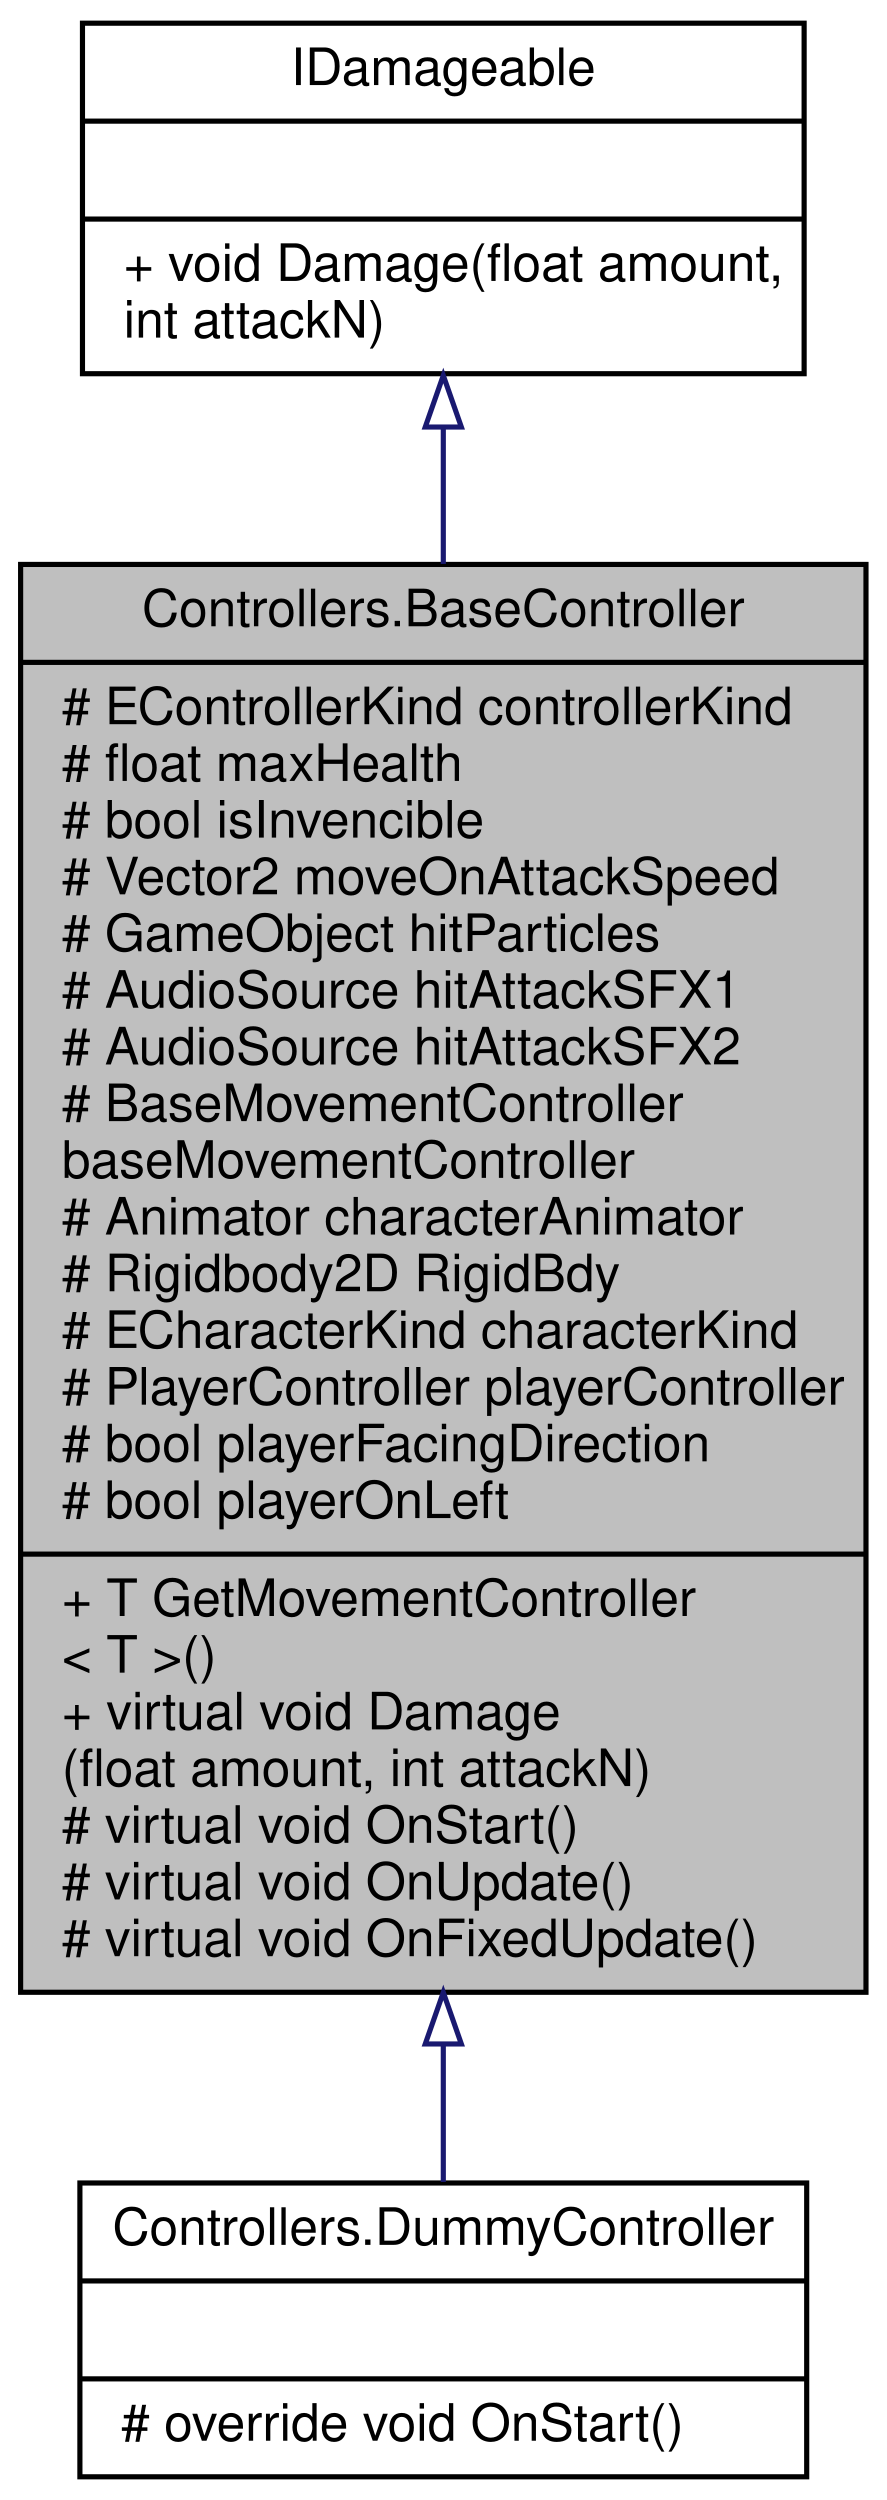
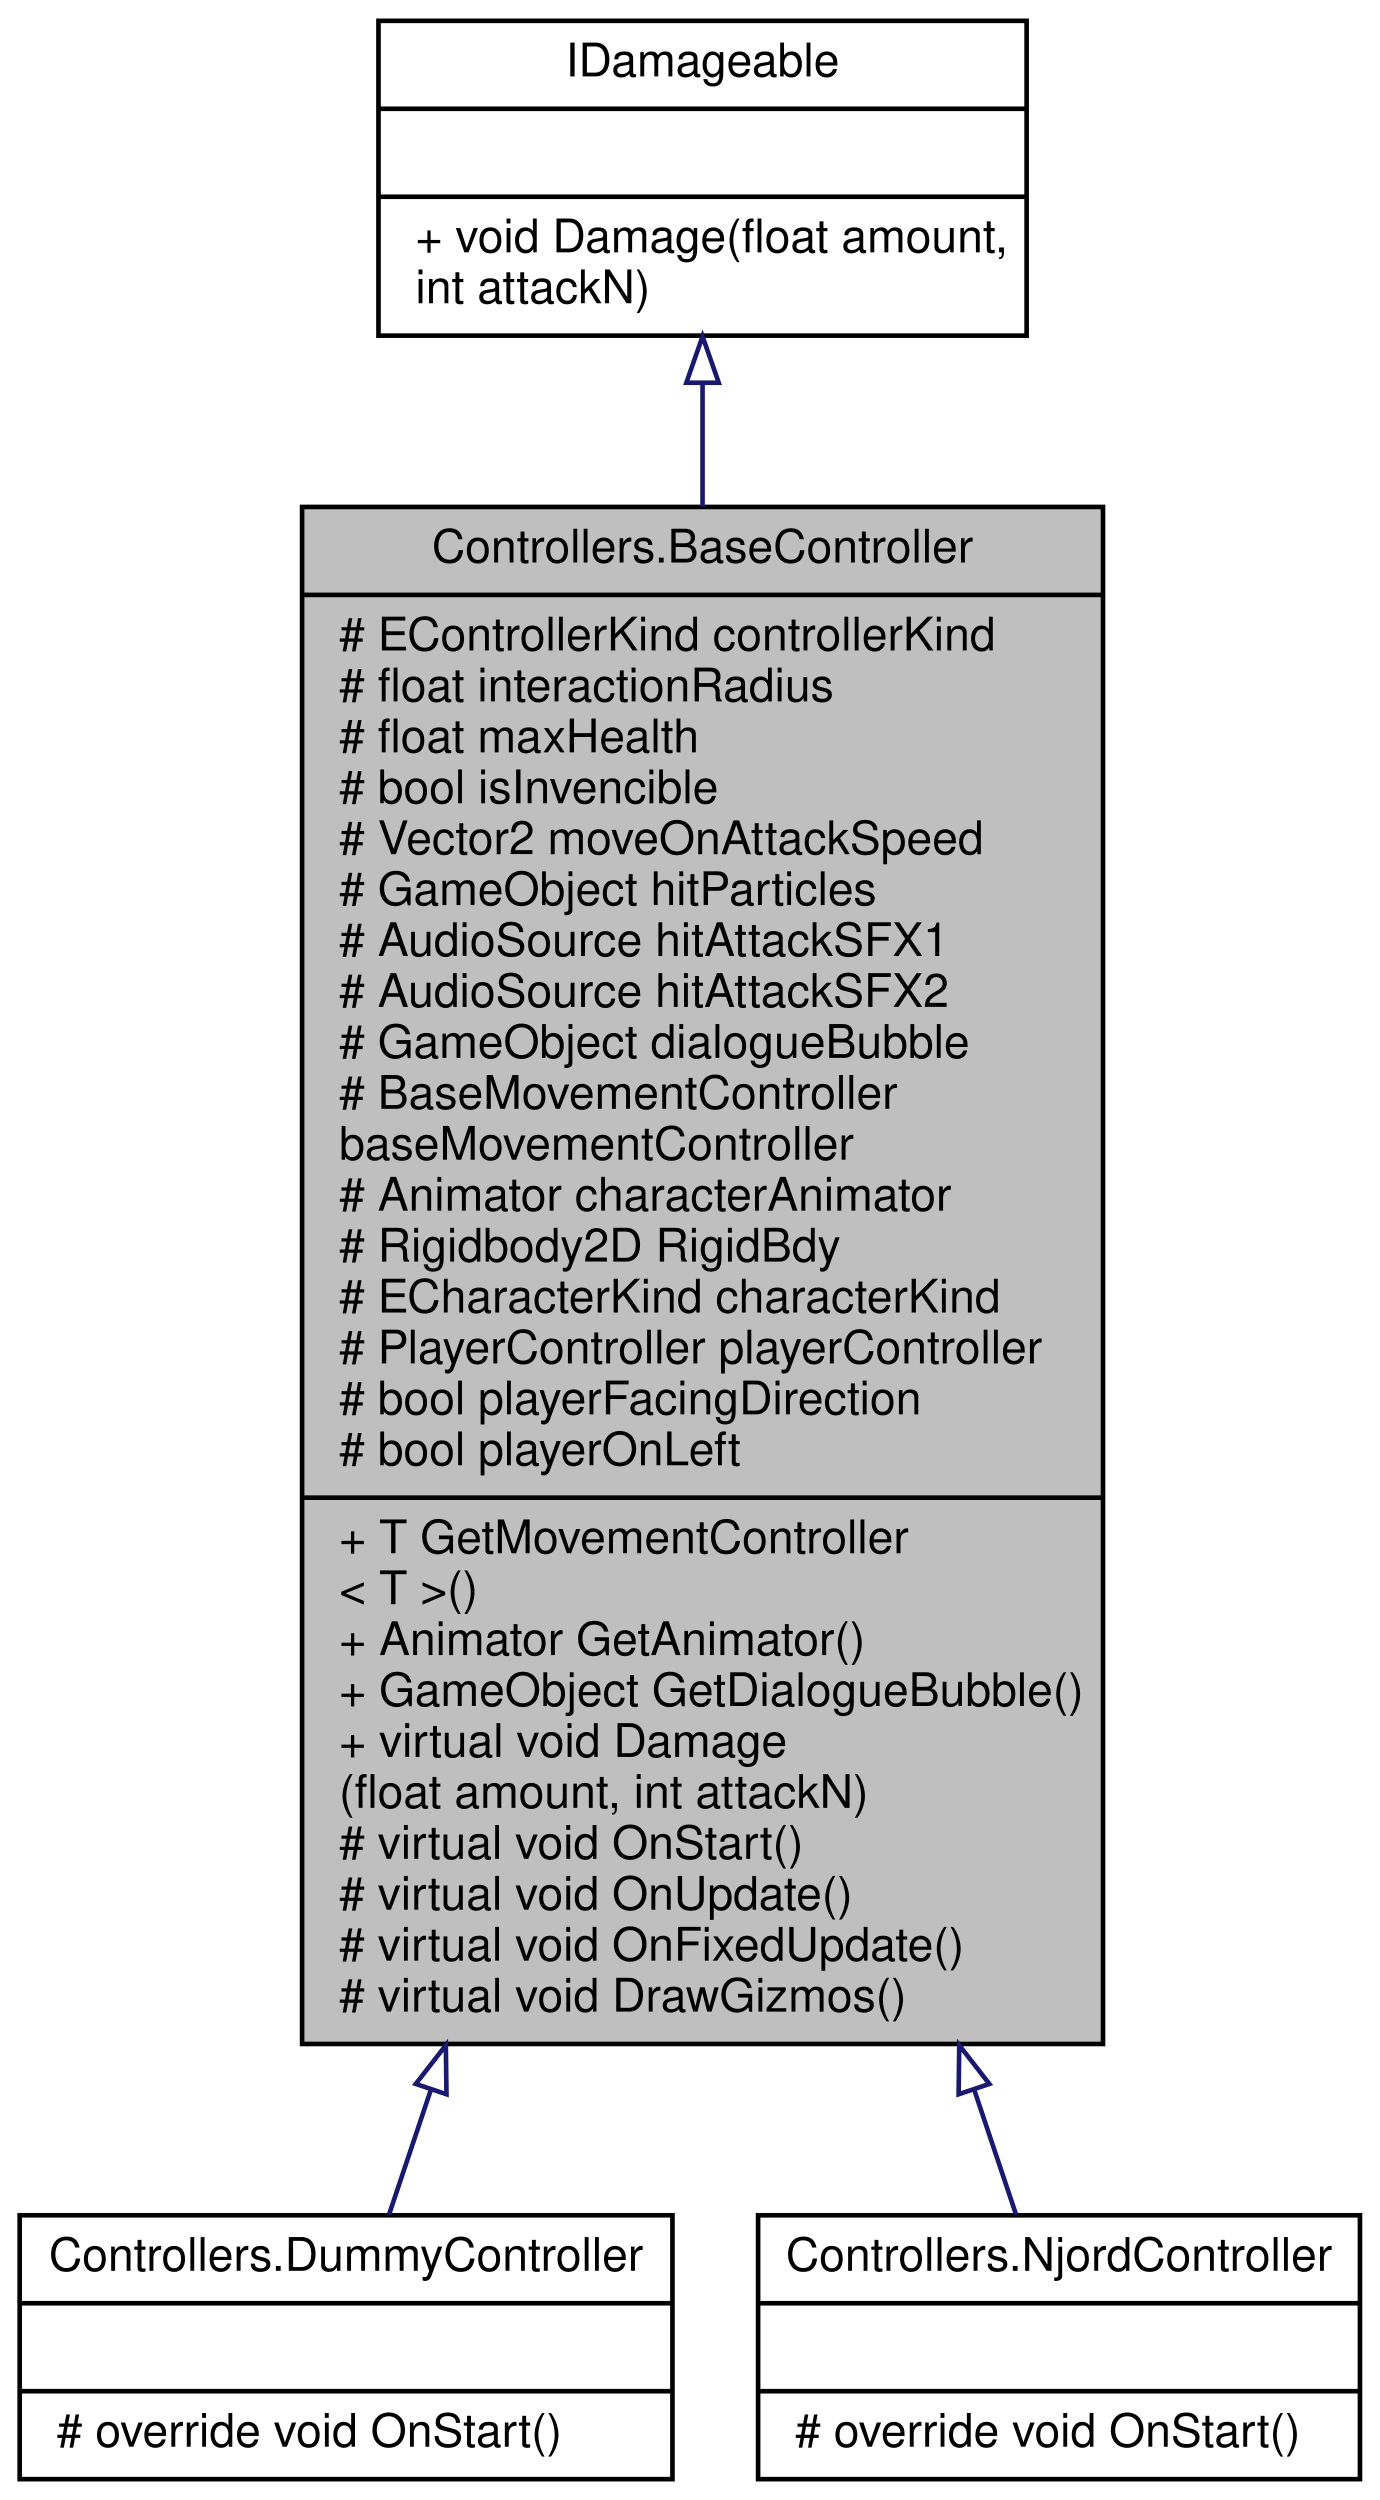
- <svg xmlns="http://www.w3.org/2000/svg" xmlns:xlink="http://www.w3.org/1999/xlink" width="172pt" height="485pt" viewBox="0.00 0.00 172.00 485.00">
-   <g id="graph0" class="graph" transform="scale(1 1) rotate(0) translate(4 481)">
+ <svg xmlns="http://www.w3.org/2000/svg" xmlns:xlink="http://www.w3.org/1999/xlink" width="298pt" height="540pt" viewBox="0.00 0.00 297.50 540.00">
+   <g id="graph0" class="graph" transform="scale(1 1) rotate(0) translate(4 536)">
    <g id="node1" class="node">
      <g id="a_node1">
        <a xlink:title=" ">
-           <polygon fill="#bfbfbf" stroke="black" points="0,-94.5 0,-371.5 164,-371.5 164,-94.5 0,-94.5" />
-           <text text-anchor="middle" x="82" y="-359.5" font-family="Helvetica,sans-Serif" font-size="10.00">Controllers.BaseController</text>
-           <polyline fill="none" stroke="black" points="0,-352.5 164,-352.5 " />
-           <text text-anchor="start" x="8" y="-340.5" font-family="Helvetica,sans-Serif" font-size="10.00"># EControllerKind controllerKind</text>
-           <text text-anchor="start" x="8" y="-329.5" font-family="Helvetica,sans-Serif" font-size="10.00"># float maxHealth</text>
-           <text text-anchor="start" x="8" y="-318.5" font-family="Helvetica,sans-Serif" font-size="10.00"># bool isInvencible</text>
-           <text text-anchor="start" x="8" y="-307.5" font-family="Helvetica,sans-Serif" font-size="10.00"># Vector2 moveOnAttackSpeed</text>
-           <text text-anchor="start" x="8" y="-296.5" font-family="Helvetica,sans-Serif" font-size="10.00"># GameObject hitParticles</text>
-           <text text-anchor="start" x="8" y="-285.5" font-family="Helvetica,sans-Serif" font-size="10.00"># AudioSource hitAttackSFX1</text>
-           <text text-anchor="start" x="8" y="-274.5" font-family="Helvetica,sans-Serif" font-size="10.00"># AudioSource hitAttackSFX2</text>
-           <text text-anchor="start" x="8" y="-263.5" font-family="Helvetica,sans-Serif" font-size="10.00"># BaseMovementController</text>
-           <text text-anchor="start" x="8" y="-252.5" font-family="Helvetica,sans-Serif" font-size="10.00"> baseMovementController</text>
-           <text text-anchor="start" x="8" y="-241.5" font-family="Helvetica,sans-Serif" font-size="10.00"># Animator characterAnimator</text>
-           <text text-anchor="start" x="8" y="-230.5" font-family="Helvetica,sans-Serif" font-size="10.00"># Rigidbody2D RigidBdy</text>
-           <text text-anchor="start" x="8" y="-219.5" font-family="Helvetica,sans-Serif" font-size="10.00"># ECharacterKind characterKind</text>
-           <text text-anchor="start" x="8" y="-208.5" font-family="Helvetica,sans-Serif" font-size="10.00"># PlayerController playerController</text>
-           <text text-anchor="start" x="8" y="-197.5" font-family="Helvetica,sans-Serif" font-size="10.00"># bool playerFacingDirection</text>
-           <text text-anchor="start" x="8" y="-186.5" font-family="Helvetica,sans-Serif" font-size="10.00"># bool playerOnLeft</text>
-           <polyline fill="none" stroke="black" points="0,-179.5 164,-179.5 " />
-           <text text-anchor="start" x="8" y="-167.5" font-family="Helvetica,sans-Serif" font-size="10.00">+ T GetMovementController</text>
-           <text text-anchor="start" x="8" y="-156.5" font-family="Helvetica,sans-Serif" font-size="10.00">&lt; T &gt;()</text>
-           <text text-anchor="start" x="8" y="-145.5" font-family="Helvetica,sans-Serif" font-size="10.00">+ virtual void Damage</text>
-           <text text-anchor="start" x="8" y="-134.5" font-family="Helvetica,sans-Serif" font-size="10.00">(float amount, int attackN)</text>
-           <text text-anchor="start" x="8" y="-123.5" font-family="Helvetica,sans-Serif" font-size="10.00"># virtual void OnStart()</text>
-           <text text-anchor="start" x="8" y="-112.5" font-family="Helvetica,sans-Serif" font-size="10.00"># virtual void OnUpdate()</text>
-           <text text-anchor="start" x="8" y="-101.5" font-family="Helvetica,sans-Serif" font-size="10.00"># virtual void OnFixedUpdate()</text>
+           <polygon fill="#bfbfbf" stroke="black" points="61,-94.5 61,-426.5 234,-426.5 234,-94.5 61,-94.5" />
+           <text text-anchor="middle" x="147.5" y="-414.5" font-family="Helvetica,sans-Serif" font-size="10.00">Controllers.BaseController</text>
+           <polyline fill="none" stroke="black" points="61,-407.5 234,-407.5 " />
+           <text text-anchor="start" x="69" y="-395.5" font-family="Helvetica,sans-Serif" font-size="10.00"># EControllerKind controllerKind</text>
+           <text text-anchor="start" x="69" y="-384.5" font-family="Helvetica,sans-Serif" font-size="10.00"># float interactionRadius</text>
+           <text text-anchor="start" x="69" y="-373.5" font-family="Helvetica,sans-Serif" font-size="10.00"># float maxHealth</text>
+           <text text-anchor="start" x="69" y="-362.5" font-family="Helvetica,sans-Serif" font-size="10.00"># bool isInvencible</text>
+           <text text-anchor="start" x="69" y="-351.5" font-family="Helvetica,sans-Serif" font-size="10.00"># Vector2 moveOnAttackSpeed</text>
+           <text text-anchor="start" x="69" y="-340.5" font-family="Helvetica,sans-Serif" font-size="10.00"># GameObject hitParticles</text>
+           <text text-anchor="start" x="69" y="-329.5" font-family="Helvetica,sans-Serif" font-size="10.00"># AudioSource hitAttackSFX1</text>
+           <text text-anchor="start" x="69" y="-318.5" font-family="Helvetica,sans-Serif" font-size="10.00"># AudioSource hitAttackSFX2</text>
+           <text text-anchor="start" x="69" y="-307.5" font-family="Helvetica,sans-Serif" font-size="10.00"># GameObject dialogueBubble</text>
+           <text text-anchor="start" x="69" y="-296.5" font-family="Helvetica,sans-Serif" font-size="10.00"># BaseMovementController</text>
+           <text text-anchor="start" x="69" y="-285.5" font-family="Helvetica,sans-Serif" font-size="10.00"> baseMovementController</text>
+           <text text-anchor="start" x="69" y="-274.5" font-family="Helvetica,sans-Serif" font-size="10.00"># Animator characterAnimator</text>
+           <text text-anchor="start" x="69" y="-263.5" font-family="Helvetica,sans-Serif" font-size="10.00"># Rigidbody2D RigidBdy</text>
+           <text text-anchor="start" x="69" y="-252.5" font-family="Helvetica,sans-Serif" font-size="10.00"># ECharacterKind characterKind</text>
+           <text text-anchor="start" x="69" y="-241.5" font-family="Helvetica,sans-Serif" font-size="10.00"># PlayerController playerController</text>
+           <text text-anchor="start" x="69" y="-230.5" font-family="Helvetica,sans-Serif" font-size="10.00"># bool playerFacingDirection</text>
+           <text text-anchor="start" x="69" y="-219.5" font-family="Helvetica,sans-Serif" font-size="10.00"># bool playerOnLeft</text>
+           <polyline fill="none" stroke="black" points="61,-212.5 234,-212.5 " />
+           <text text-anchor="start" x="69" y="-200.5" font-family="Helvetica,sans-Serif" font-size="10.00">+ T GetMovementController</text>
+           <text text-anchor="start" x="69" y="-189.5" font-family="Helvetica,sans-Serif" font-size="10.00">&lt; T &gt;()</text>
+           <text text-anchor="start" x="69" y="-178.5" font-family="Helvetica,sans-Serif" font-size="10.00">+ Animator GetAnimator()</text>
+           <text text-anchor="start" x="69" y="-167.5" font-family="Helvetica,sans-Serif" font-size="10.00">+ GameObject GetDialogueBubble()</text>
+           <text text-anchor="start" x="69" y="-156.5" font-family="Helvetica,sans-Serif" font-size="10.00">+ virtual void Damage</text>
+           <text text-anchor="start" x="69" y="-145.5" font-family="Helvetica,sans-Serif" font-size="10.00">(float amount, int attackN)</text>
+           <text text-anchor="start" x="69" y="-134.5" font-family="Helvetica,sans-Serif" font-size="10.00"># virtual void OnStart()</text>
+           <text text-anchor="start" x="69" y="-123.5" font-family="Helvetica,sans-Serif" font-size="10.00"># virtual void OnUpdate()</text>
+           <text text-anchor="start" x="69" y="-112.5" font-family="Helvetica,sans-Serif" font-size="10.00"># virtual void OnFixedUpdate()</text>
+           <text text-anchor="start" x="69" y="-101.5" font-family="Helvetica,sans-Serif" font-size="10.00"># virtual void DrawGizmos()</text>
        </a>
      </g>
    </g>
    <g id="node3" class="node">
      <g id="a_node3">
        <a xlink:href="class_controllers_1_1_dummy_controller.html" target="_top" xlink:title=" ">
-           <polygon fill="none" stroke="black" points="11.5,-0.5 11.5,-57.5 152.5,-57.5 152.5,-0.5 11.5,-0.5" />
-           <text text-anchor="middle" x="82" y="-45.5" font-family="Helvetica,sans-Serif" font-size="10.00">Controllers.DummyController</text>
-           <polyline fill="none" stroke="black" points="11.5,-38.5 152.5,-38.5 " />
-           <text text-anchor="middle" x="82" y="-26.5" font-family="Helvetica,sans-Serif" font-size="10.00"> </text>
-           <polyline fill="none" stroke="black" points="11.5,-19.5 152.5,-19.5 " />
-           <text text-anchor="start" x="19.5" y="-7.5" font-family="Helvetica,sans-Serif" font-size="10.00"># override void OnStart()</text>
+           <polygon fill="none" stroke="black" points="0,-0.5 0,-57.5 141,-57.5 141,-0.5 0,-0.5" />
+           <text text-anchor="middle" x="70.5" y="-45.5" font-family="Helvetica,sans-Serif" font-size="10.00">Controllers.DummyController</text>
+           <polyline fill="none" stroke="black" points="0,-38.5 141,-38.5 " />
+           <text text-anchor="middle" x="70.5" y="-26.5" font-family="Helvetica,sans-Serif" font-size="10.00"> </text>
+           <polyline fill="none" stroke="black" points="0,-19.5 141,-19.5 " />
+           <text text-anchor="start" x="8" y="-7.5" font-family="Helvetica,sans-Serif" font-size="10.00"># override void OnStart()</text>
        </a>
      </g>
    </g>
    <g id="edge2" class="edge">
-       <path fill="none" stroke="midnightblue" d="M82,-84.41C82,-74.59 82,-65.52 82,-57.71" />
-       <polygon fill="none" stroke="midnightblue" points="78.5,-84.47 82,-94.47 85.5,-84.47 78.5,-84.47" />
+       <path fill="none" stroke="midnightblue" d="M88.77,-84.46C85.44,-74.52 82.38,-65.42 79.77,-57.62" />
+       <polygon fill="none" stroke="midnightblue" points="85.55,-85.87 92.05,-94.23 92.19,-83.64 85.55,-85.87" />
+     </g>
+     <g id="node4" class="node">
+       <g id="a_node4">
+         <a xlink:href="class_controllers_1_1_njord_controller.html" target="_top" xlink:title=" ">
+           <polygon fill="none" stroke="black" points="159.5,-0.5 159.5,-57.5 289.5,-57.5 289.5,-0.5 159.5,-0.5" />
+           <text text-anchor="middle" x="224.5" y="-45.5" font-family="Helvetica,sans-Serif" font-size="10.00">Controllers.NjordController</text>
+           <polyline fill="none" stroke="black" points="159.5,-38.5 289.5,-38.5 " />
+           <text text-anchor="middle" x="224.5" y="-26.5" font-family="Helvetica,sans-Serif" font-size="10.00"> </text>
+           <polyline fill="none" stroke="black" points="159.5,-19.5 289.5,-19.5 " />
+           <text text-anchor="start" x="167.5" y="-7.5" font-family="Helvetica,sans-Serif" font-size="10.00"># override void OnStart()</text>
+         </a>
+       </g>
+     </g>
+     <g id="edge3" class="edge">
+       <path fill="none" stroke="midnightblue" d="M206.23,-84.46C209.56,-74.52 212.62,-65.42 215.23,-57.62" />
+       <polygon fill="none" stroke="midnightblue" points="202.81,-83.64 202.95,-94.23 209.45,-85.87 202.81,-83.64" />
    </g>
    <g id="node2" class="node">
      <g id="a_node2">
        <a xlink:href="interface_controllers_1_1_i_damageable.html" target="_top" xlink:title="Interfaz para todos los NPCs/Enemigos/Objetos que pueden ser daniados.">
-           <polygon fill="none" stroke="black" points="12,-408.5 12,-476.5 152,-476.5 152,-408.5 12,-408.5" />
-           <text text-anchor="middle" x="82" y="-464.5" font-family="Helvetica,sans-Serif" font-size="10.00">IDamageable</text>
-           <polyline fill="none" stroke="black" points="12,-457.5 152,-457.5 " />
-           <text text-anchor="middle" x="82" y="-445.5" font-family="Helvetica,sans-Serif" font-size="10.00"> </text>
-           <polyline fill="none" stroke="black" points="12,-438.5 152,-438.5 " />
-           <text text-anchor="start" x="20" y="-426.5" font-family="Helvetica,sans-Serif" font-size="10.00">+ void Damage(float amount,</text>
-           <text text-anchor="start" x="20" y="-415.5" font-family="Helvetica,sans-Serif" font-size="10.00"> int attackN)</text>
+           <polygon fill="none" stroke="black" points="77.5,-463.5 77.5,-531.5 217.5,-531.5 217.5,-463.5 77.5,-463.5" />
+           <text text-anchor="middle" x="147.5" y="-519.5" font-family="Helvetica,sans-Serif" font-size="10.00">IDamageable</text>
+           <polyline fill="none" stroke="black" points="77.5,-512.5 217.5,-512.5 " />
+           <text text-anchor="middle" x="147.5" y="-500.5" font-family="Helvetica,sans-Serif" font-size="10.00"> </text>
+           <polyline fill="none" stroke="black" points="77.5,-493.5 217.5,-493.5 " />
+           <text text-anchor="start" x="85.5" y="-481.5" font-family="Helvetica,sans-Serif" font-size="10.00">+ void Damage(float amount,</text>
+           <text text-anchor="start" x="85.5" y="-470.5" font-family="Helvetica,sans-Serif" font-size="10.00"> int attackN)</text>
        </a>
      </g>
    </g>
    <g id="edge1" class="edge">
-       <path fill="none" stroke="midnightblue" d="M82,-397.93C82,-389.79 82,-380.9 82,-371.6" />
-       <polygon fill="none" stroke="midnightblue" points="78.5,-398.16 82,-408.16 85.5,-398.16 78.5,-398.16" />
+       <path fill="none" stroke="midnightblue" d="M147.5,-453.1C147.5,-444.94 147.5,-435.99 147.5,-426.53" />
+       <polygon fill="none" stroke="midnightblue" points="144,-453.33 147.5,-463.33 151,-453.33 144,-453.33" />
    </g>
  </g>
</svg>
